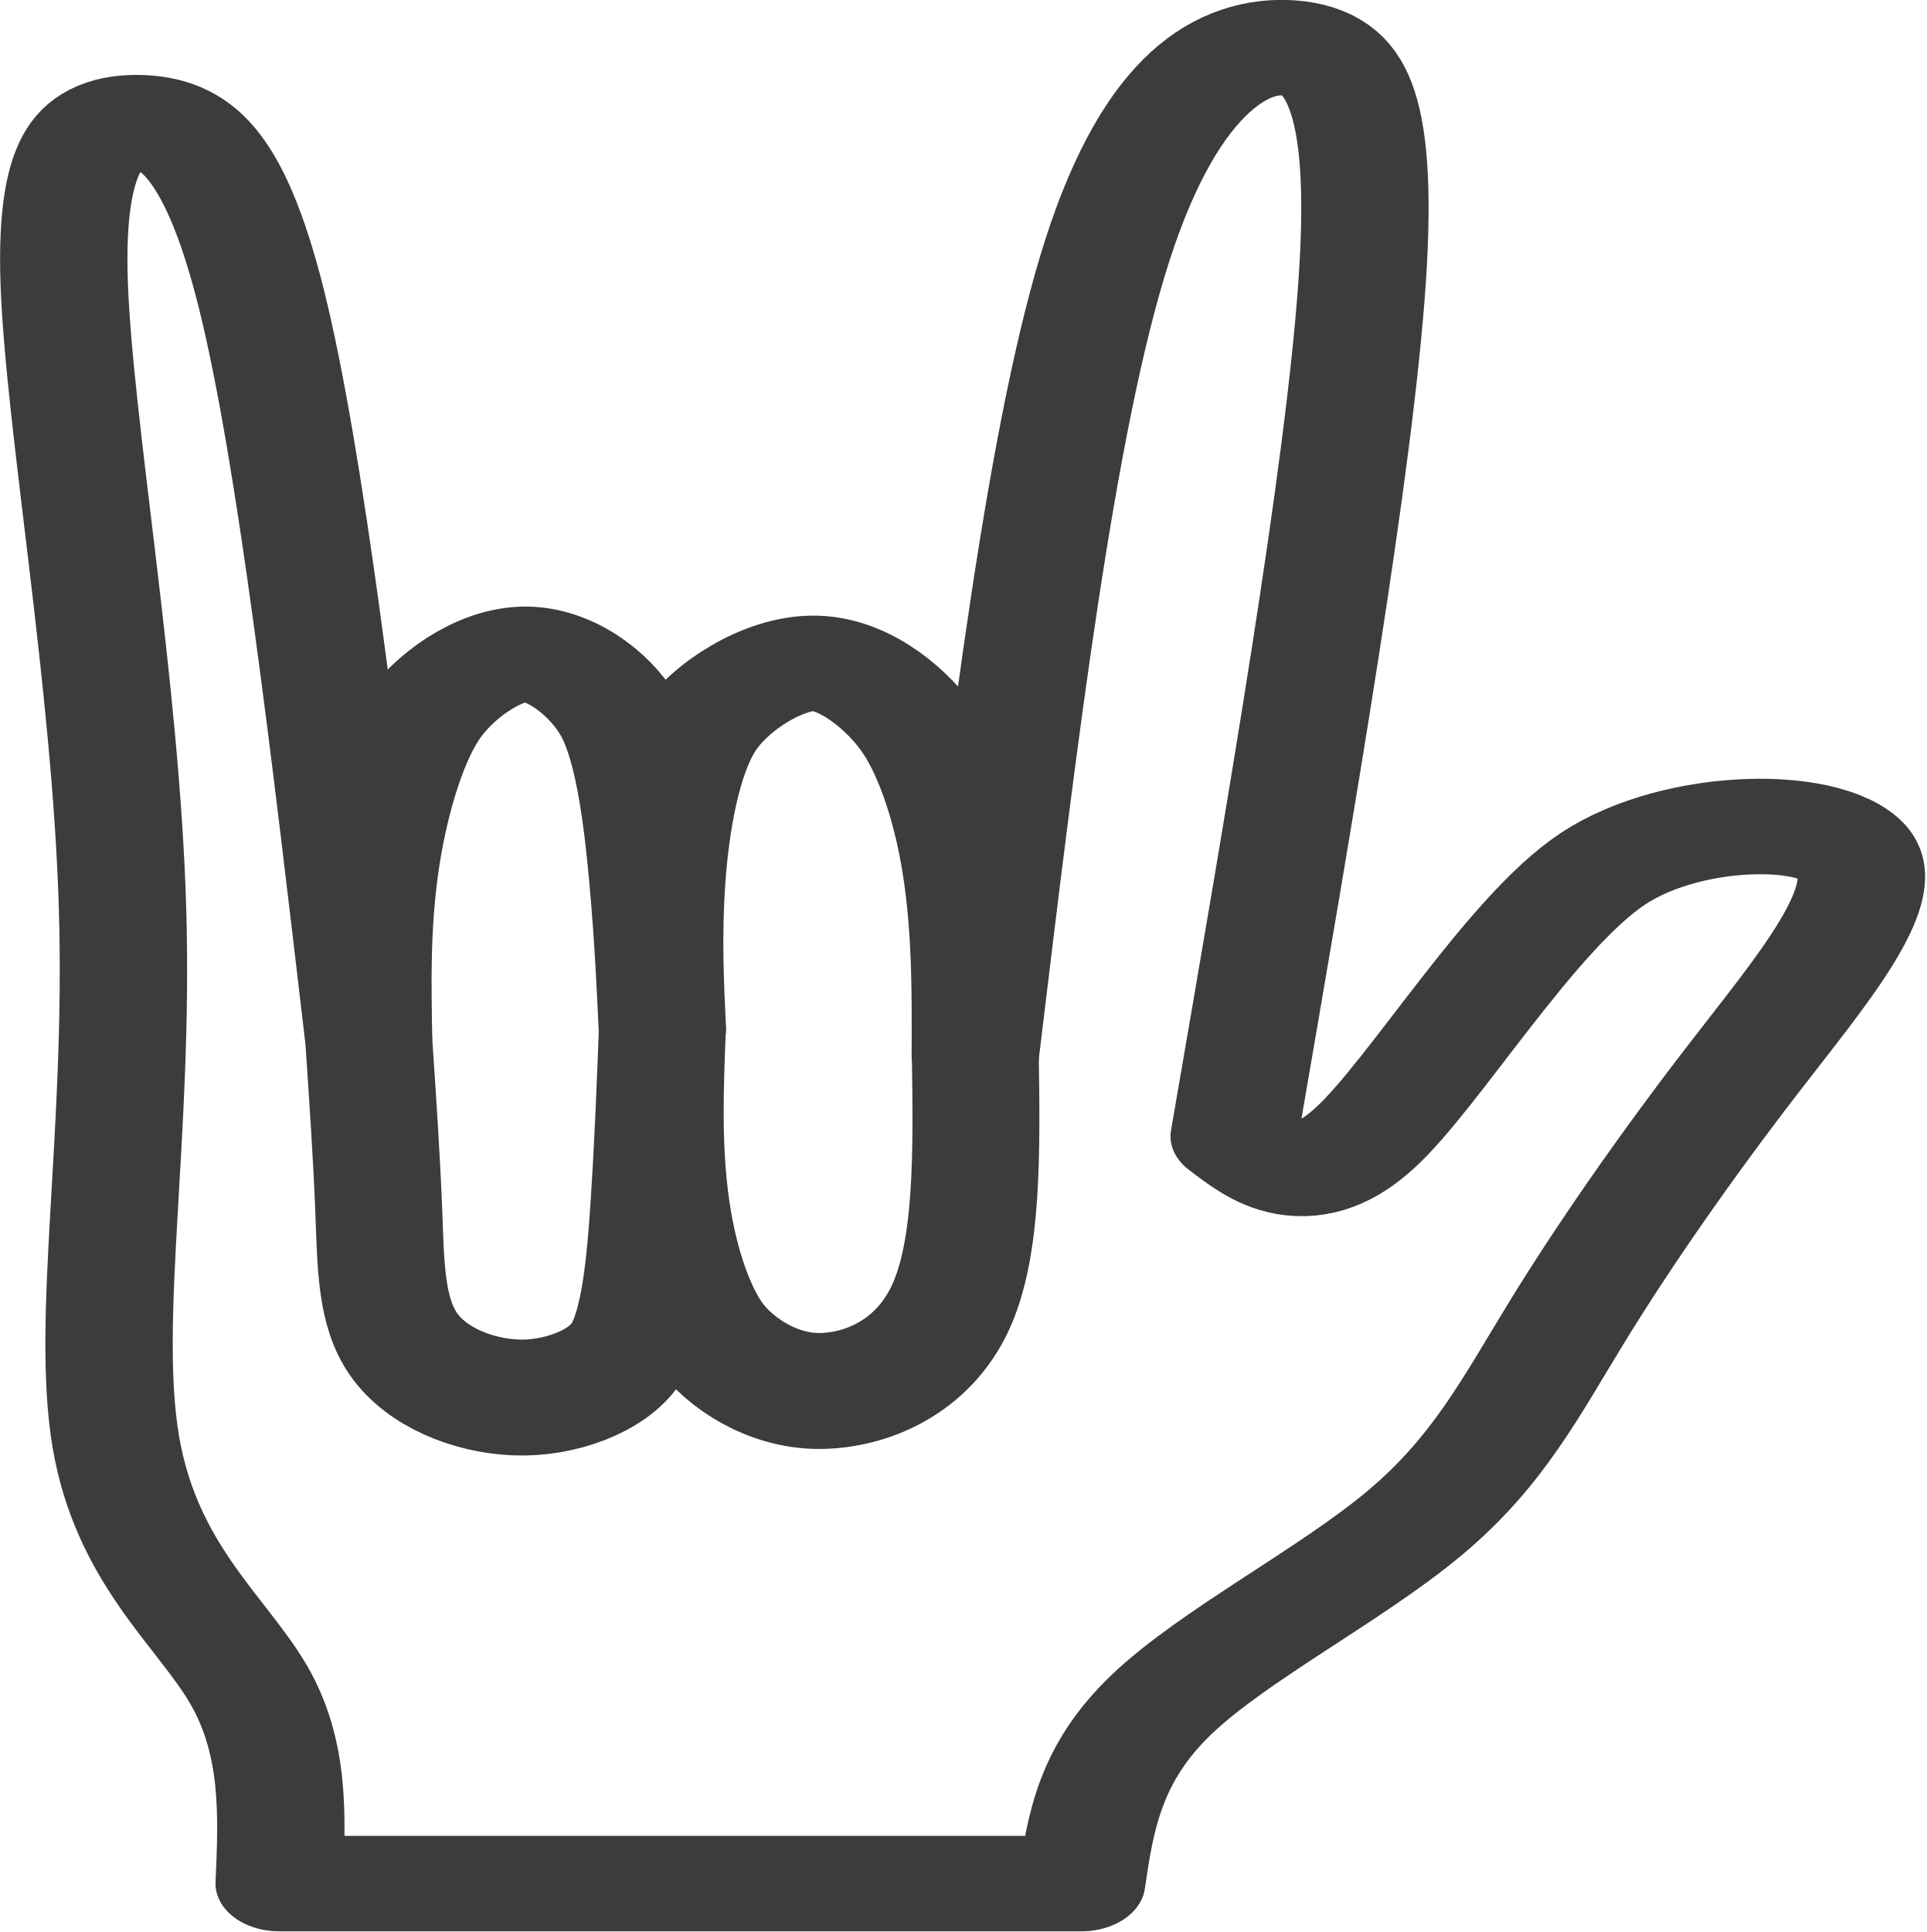
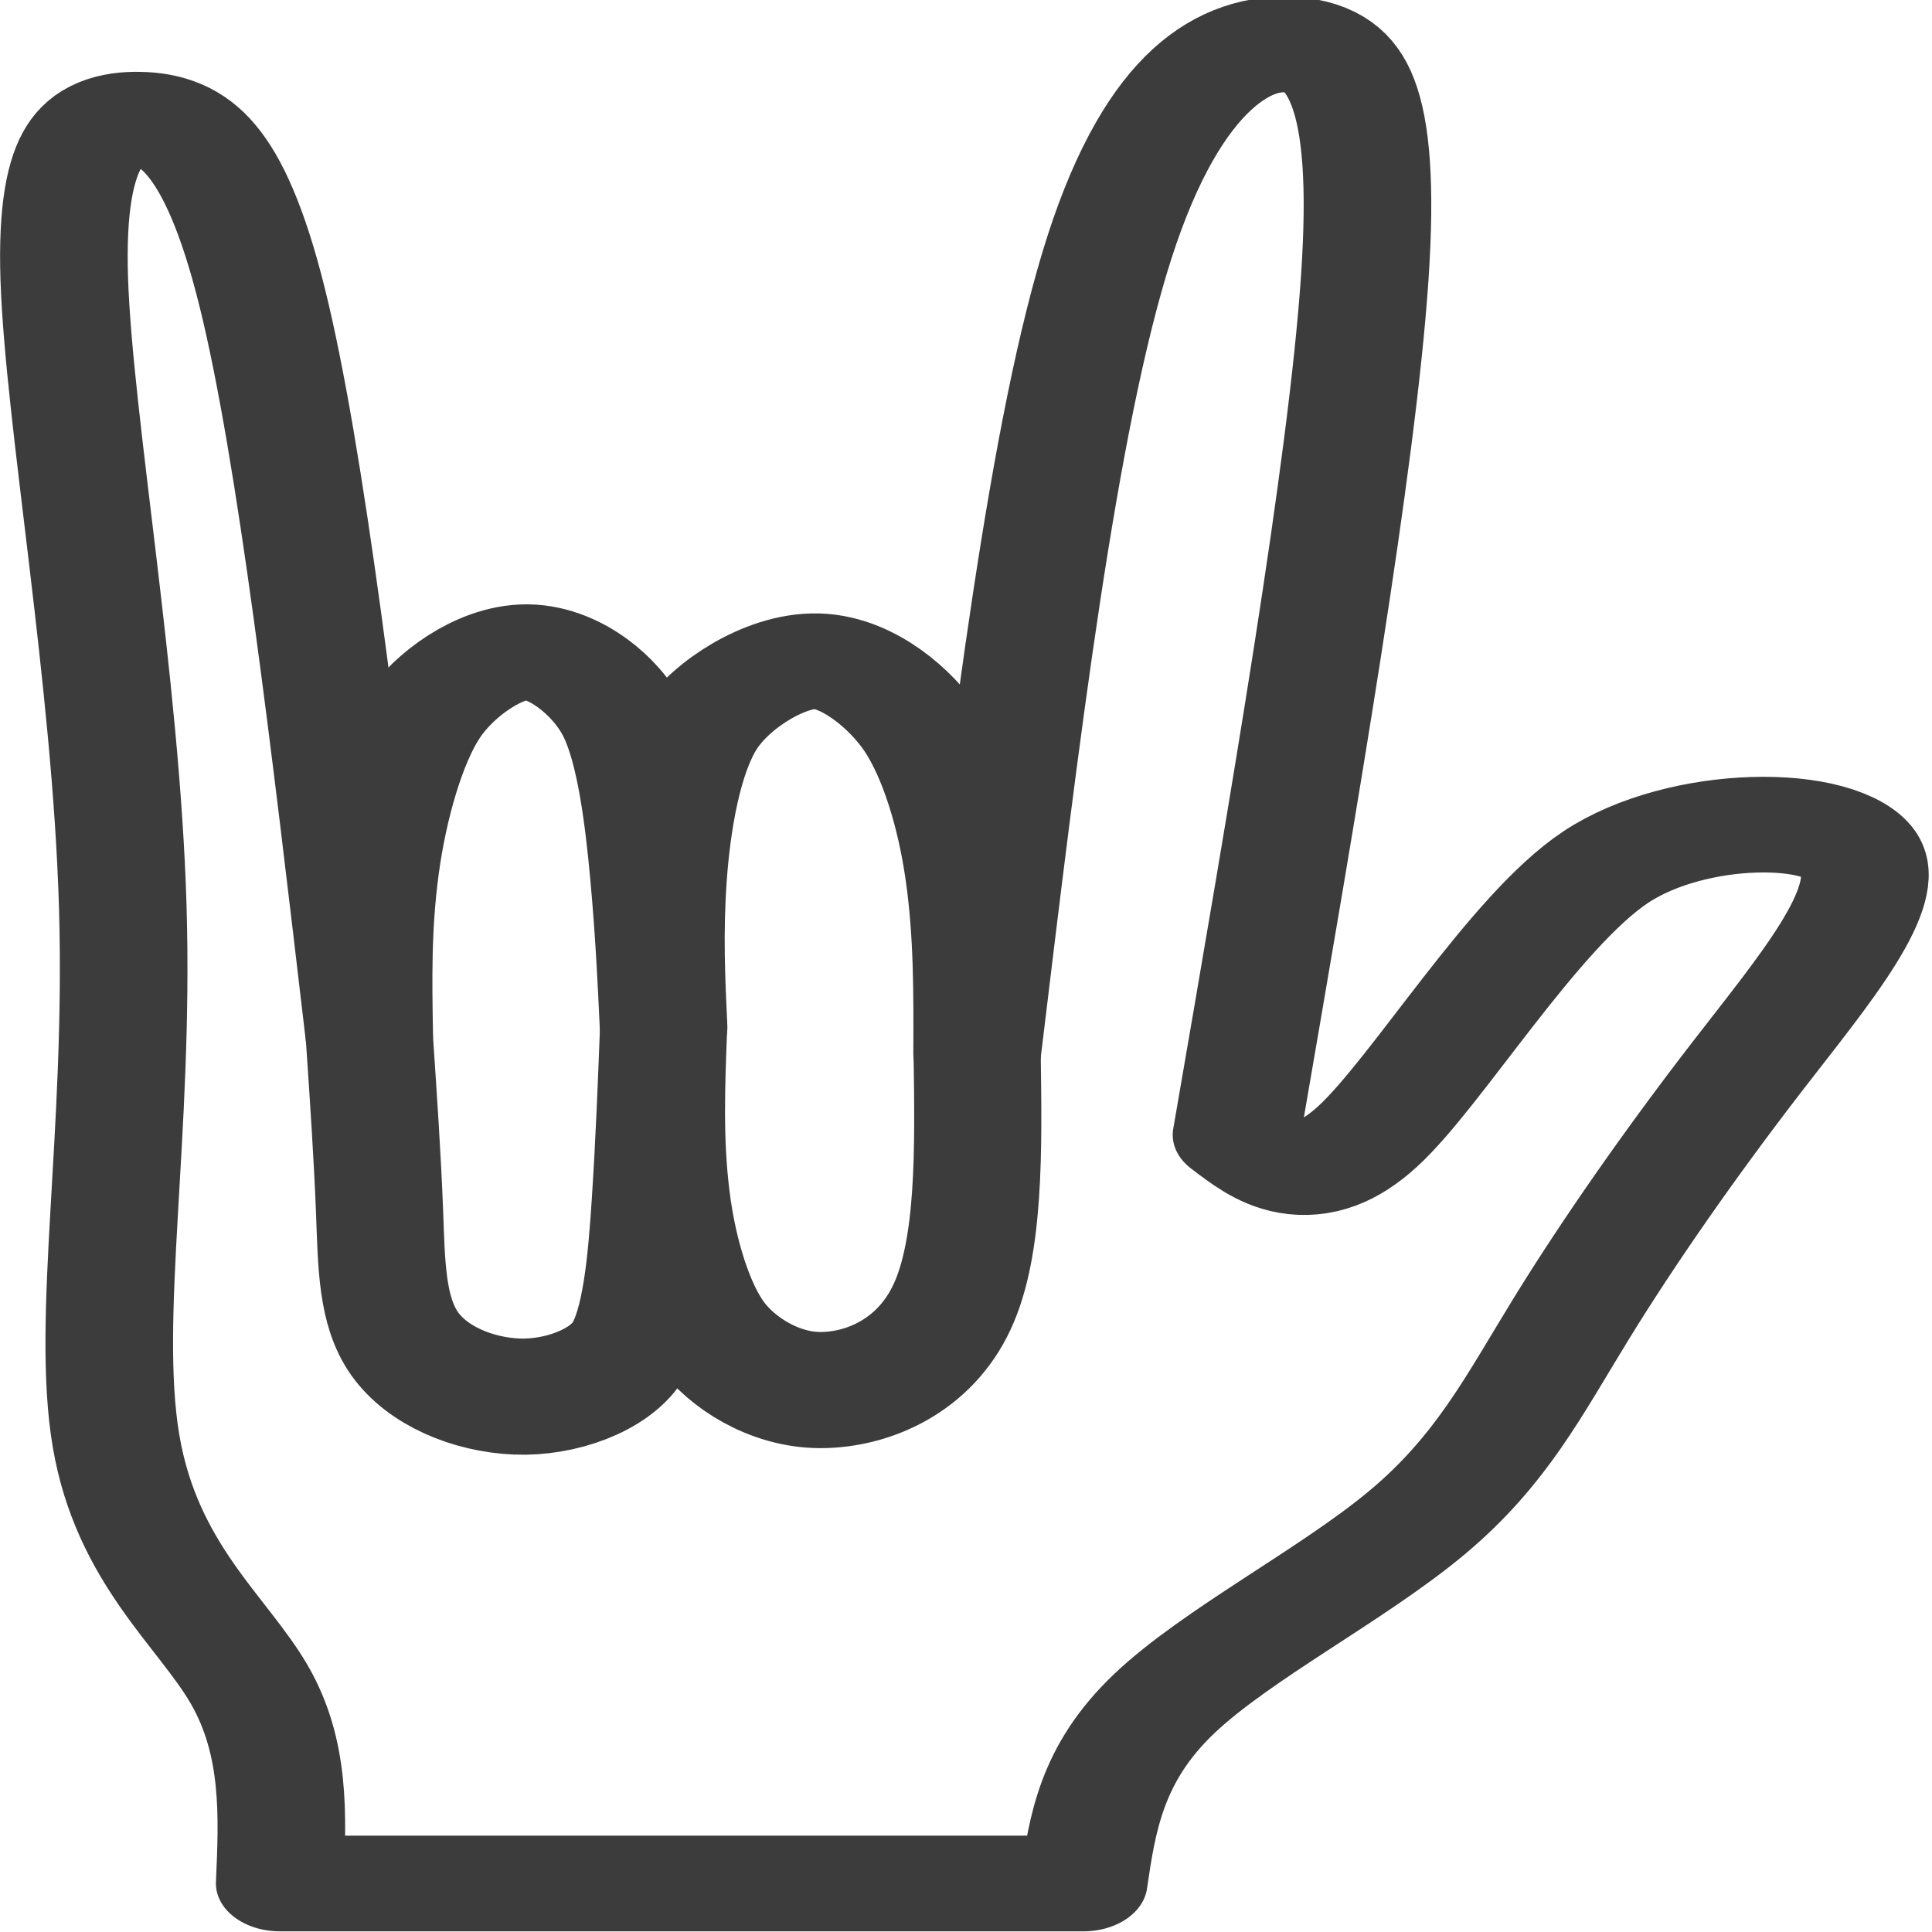
- <svg xmlns="http://www.w3.org/2000/svg" xmlns:html="http://www.w3.org/1999/xhtml" version="1.1" id="Layer_1" x="0px" y="0px" viewBox="0 0 119.903 120.202" xml:space="preserve" width="119.903" height="120.202">
+ <svg xmlns="http://www.w3.org/2000/svg" xmlns:html="http://www.w3.org/1999/xhtml" version="1.1" id="Layer_1" x="0px" y="0px" viewBox="0 0 120 120" xml:space="preserve" width="120" height="120">
  <defs id="defs994" />
  <html:iframe class="cleanslate hidden" src="icon_files/commandline.html" id="cmdline_iframe" style="height: 0px !important;" />
-   <g transform="matrix(0.310955,0,0,0.2330903,-95.99008,13.03841)" id="g959-3" style="fill:none;fill-opacity:1;stroke:#3c3c3d;stroke-width:25.486;stroke-linecap:round;stroke-linejoin:round;stroke-miterlimit:4;stroke-dasharray:none;stroke-opacity:1">
+   <g transform="matrix(0.310955,0,0,0.2330903,-95.99008,12.83631)" id="g959-3" style="fill:none;fill-opacity:1;stroke:#3c3c3d;stroke-width:25.486;stroke-linecap:round;stroke-linejoin:round;stroke-miterlimit:4;stroke-dasharray:none;stroke-opacity:1">
    <g id="g957-6" style="fill:none;fill-opacity:1;stroke:#3c3c3d;stroke-width:25.486;stroke-linecap:round;stroke-linejoin:round;stroke-miterlimit:4;stroke-dasharray:none;stroke-opacity:1">
      <path style="fill:none;fill-opacity:1;stroke:#3c3c3d;stroke-width:25.486;stroke-linecap:round;stroke-linejoin:round;stroke-miterlimit:4;stroke-dasharray:none;stroke-opacity:1" d="m 364.563,446.827 c 0,0 160.57,0.002 160.57,0.002 1.755,-15.936 3.512,-31.883 16.005,-47.792 12.493,-15.909 35.734,-31.809 50.601,-48.385 14.866,-16.576 21.347,-33.805 30.784,-54.277 9.437,-20.472 21.822,-44.17 35.144,-67.191 13.323,-23.021 27.571,-45.345 22.48,-56.511 -5.091,-11.166 -34.322,-11.166 -50.682,3.287 -16.361,14.452 -35.85,57.501 -47.603,71.812 -11.752,14.311 -18.966,6.952 -26.18,-0.407 11.539,-89.171 23.08,-178.358 25.615,-228.376 2.534,-50.018 -4.012,-61.028 -14.482,-62.124 -10.47,-1.095 -25.372,7.67 -36.546,54.098 -11.174,46.428 -18.786,130.603 -26.399,214.785 0.051,-16.451 0.098,-31.613 -1.577,-47.44 -1.675,-15.827 -5.179,-30.143 -9.403,-38.675 -4.223,-8.532 -12.842,-18.2 -21.001,-18.504 -8.159,-0.304 -18.981,8.686 -23.404,17.663 -4.423,8.977 -6.6,25.838 -7.362,40.337 -0.762,14.499 -0.333,26.727 0.12,39.596 -0.452,-12.87 -0.87,-24.766 -1.909,-40.054 -1.039,-15.287 -2.686,-32.604 -6.142,-41.873 -3.456,-9.268 -11.843,-17.986 -19.197,-18.088 -7.354,-0.102 -16.48,8.395 -20.848,17.133 -4.368,8.737 -7.921,25.069 -9.501,40.723 -1.579,15.654 -1.395,29.506 -1.198,44.346 -6.829,-77.672 -13.657,-155.343 -21.413,-196.899 -7.756,-41.556 -16.438,-46.993 -24.609,-47.196 -8.171,-0.203 -15.823,4.831 -14.895,42.406 0.928,37.575 10.361,107.058 11.69,167.457 1.329,60.4 -5.494,109.635 -1.348,142.225 4.146,32.589 19.319,48.092 26.607,64.899 7.288,16.807 6.685,34.913 6.083,53.021" id="path1019" />
    </g>
  </g>
-   <g id="g961" transform="matrix(0.9497082,0,0,0.8675397,-11.43908,-323.2251)" style="stroke:#3c3c3d;stroke-opacity:1">
+   <g id="g961" transform="matrix(0.9497082,0,0,0.8675397,-11.43908,-323.4272)" style="stroke:#3c3c3d;stroke-opacity:1">
</g>
-   <g id="g963" transform="matrix(0.9497082,0,0,0.8675397,-11.43908,-323.2251)" style="stroke:#3c3c3d;stroke-opacity:1">
+   <g id="g963" transform="matrix(0.9497082,0,0,0.8675397,-11.43908,-323.4272)" style="stroke:#3c3c3d;stroke-opacity:1">
</g>
-   <g id="g965" transform="matrix(0.9497082,0,0,0.8675397,-11.43908,-323.2251)" style="stroke:#3c3c3d;stroke-opacity:1">
+   <g id="g965" transform="matrix(0.9497082,0,0,0.8675397,-11.43908,-323.4272)" style="stroke:#3c3c3d;stroke-opacity:1">
</g>
-   <g id="g967" transform="matrix(0.9497082,0,0,0.8675397,-11.43908,-323.2251)" style="stroke:#3c3c3d;stroke-opacity:1">
+   <g id="g967" transform="matrix(0.9497082,0,0,0.8675397,-11.43908,-323.4272)" style="stroke:#3c3c3d;stroke-opacity:1">
</g>
-   <g id="g969" transform="matrix(0.9497082,0,0,0.8675397,-11.43908,-323.2251)" style="stroke:#3c3c3d;stroke-opacity:1">
+   <g id="g969" transform="matrix(0.9497082,0,0,0.8675397,-11.43908,-323.4272)" style="stroke:#3c3c3d;stroke-opacity:1">
</g>
-   <g id="g971" transform="matrix(0.9497082,0,0,0.8675397,-11.43908,-323.2251)" style="stroke:#3c3c3d;stroke-opacity:1">
+   <g id="g971" transform="matrix(0.9497082,0,0,0.8675397,-11.43908,-323.4272)" style="stroke:#3c3c3d;stroke-opacity:1">
</g>
-   <g id="g973" transform="matrix(0.9497082,0,0,0.8675397,-11.43908,-323.2251)" style="stroke:#3c3c3d;stroke-opacity:1">
+   <g id="g973" transform="matrix(0.9497082,0,0,0.8675397,-11.43908,-323.4272)" style="stroke:#3c3c3d;stroke-opacity:1">
</g>
-   <g id="g975" transform="matrix(0.9497082,0,0,0.8675397,-11.43908,-323.2251)" style="stroke:#3c3c3d;stroke-opacity:1">
+   <g id="g975" transform="matrix(0.9497082,0,0,0.8675397,-11.43908,-323.4272)" style="stroke:#3c3c3d;stroke-opacity:1">
</g>
-   <g id="g977" transform="matrix(0.9497082,0,0,0.8675397,-11.43908,-323.2251)" style="stroke:#3c3c3d;stroke-opacity:1">
+   <g id="g977" transform="matrix(0.9497082,0,0,0.8675397,-11.43908,-323.4272)" style="stroke:#3c3c3d;stroke-opacity:1">
</g>
-   <g id="g979" transform="matrix(0.9497082,0,0,0.8675397,-11.43908,-323.2251)" style="stroke:#3c3c3d;stroke-opacity:1">
+   <g id="g979" transform="matrix(0.9497082,0,0,0.8675397,-11.43908,-323.4272)" style="stroke:#3c3c3d;stroke-opacity:1">
</g>
-   <g id="g981" transform="matrix(0.9497082,0,0,0.8675397,-11.43908,-323.2251)" style="stroke:#3c3c3d;stroke-opacity:1">
+   <g id="g981" transform="matrix(0.9497082,0,0,0.8675397,-11.43908,-323.4272)" style="stroke:#3c3c3d;stroke-opacity:1">
</g>
-   <g id="g983" transform="matrix(0.9497082,0,0,0.8675397,-11.43908,-323.2251)" style="stroke:#3c3c3d;stroke-opacity:1">
+   <g id="g983" transform="matrix(0.9497082,0,0,0.8675397,-11.43908,-323.4272)" style="stroke:#3c3c3d;stroke-opacity:1">
</g>
-   <g id="g985" transform="matrix(0.9497082,0,0,0.8675397,-11.43908,-323.2251)" style="stroke:#3c3c3d;stroke-opacity:1">
+   <g id="g985" transform="matrix(0.9497082,0,0,0.8675397,-11.43908,-323.4272)" style="stroke:#3c3c3d;stroke-opacity:1">
</g>
-   <g id="g987" transform="matrix(0.9497082,0,0,0.8675397,-11.43908,-323.2251)" style="stroke:#3c3c3d;stroke-opacity:1">
+   <g id="g987" transform="matrix(0.9497082,0,0,0.8675397,-11.43908,-323.4272)" style="stroke:#3c3c3d;stroke-opacity:1">
</g>
-   <g id="g989" transform="matrix(0.9497082,0,0,0.8675397,-11.43908,-323.2251)" style="stroke:#3c3c3d;stroke-opacity:1">
+   <g id="g989" transform="matrix(0.9497082,0,0,0.8675397,-11.43908,-323.4272)" style="stroke:#3c3c3d;stroke-opacity:1">
</g>
-   <path style="fill:none;stroke:#3c3c3d;stroke-width:8.315;stroke-linecap:round;stroke-linejoin:round;stroke-miterlimit:4;stroke-dasharray:none;stroke-opacity:1" d="m 36.194,446.961 c 0.269,4.346 0.537,8.691 0.672,12.531 0.134,3.84 0.134,7.173 1.635,9.507 1.5,2.334 4.496,3.665 7.334,3.796 2.838,0.131 6.015,-1.146 7.225,-3.164 1.21,-2.018 1.585,-6.433 1.842,-10.782 0.257,-4.349 0.395,-8.267 0.543,-12.476 -0.148,4.209 -0.284,8.075 0.176,12.152 0.46,4.078 1.567,7.766 2.921,9.797 1.354,2.031 4.125,4.011 7.164,4.01 3.038,-3.4e-4 6.782,-1.668 8.606,-5.956 1.823,-4.288 1.731,-11.205 1.639,-18.117" id="path1049" transform="matrix(0.9497082,0,0,0.8675397,-11.43908,-323.2251)" />
+   <path style="fill:none;stroke:#3c3c3d;stroke-width:8.315;stroke-linecap:round;stroke-linejoin:round;stroke-miterlimit:4;stroke-dasharray:none;stroke-opacity:1" d="m 36.194,446.961 c 0.269,4.346 0.537,8.691 0.672,12.531 0.134,3.84 0.134,7.173 1.635,9.507 1.5,2.334 4.496,3.665 7.334,3.796 2.838,0.131 6.015,-1.146 7.225,-3.164 1.21,-2.018 1.585,-6.433 1.842,-10.782 0.257,-4.349 0.395,-8.267 0.543,-12.476 -0.148,4.209 -0.284,8.075 0.176,12.152 0.46,4.078 1.567,7.766 2.921,9.797 1.354,2.031 4.125,4.011 7.164,4.01 3.038,-3.4e-4 6.782,-1.668 8.606,-5.956 1.823,-4.288 1.731,-11.205 1.639,-18.117" id="path1049" transform="matrix(0.9497082,0,0,0.8675397,-11.43908,-323.4272)" />
</svg>
